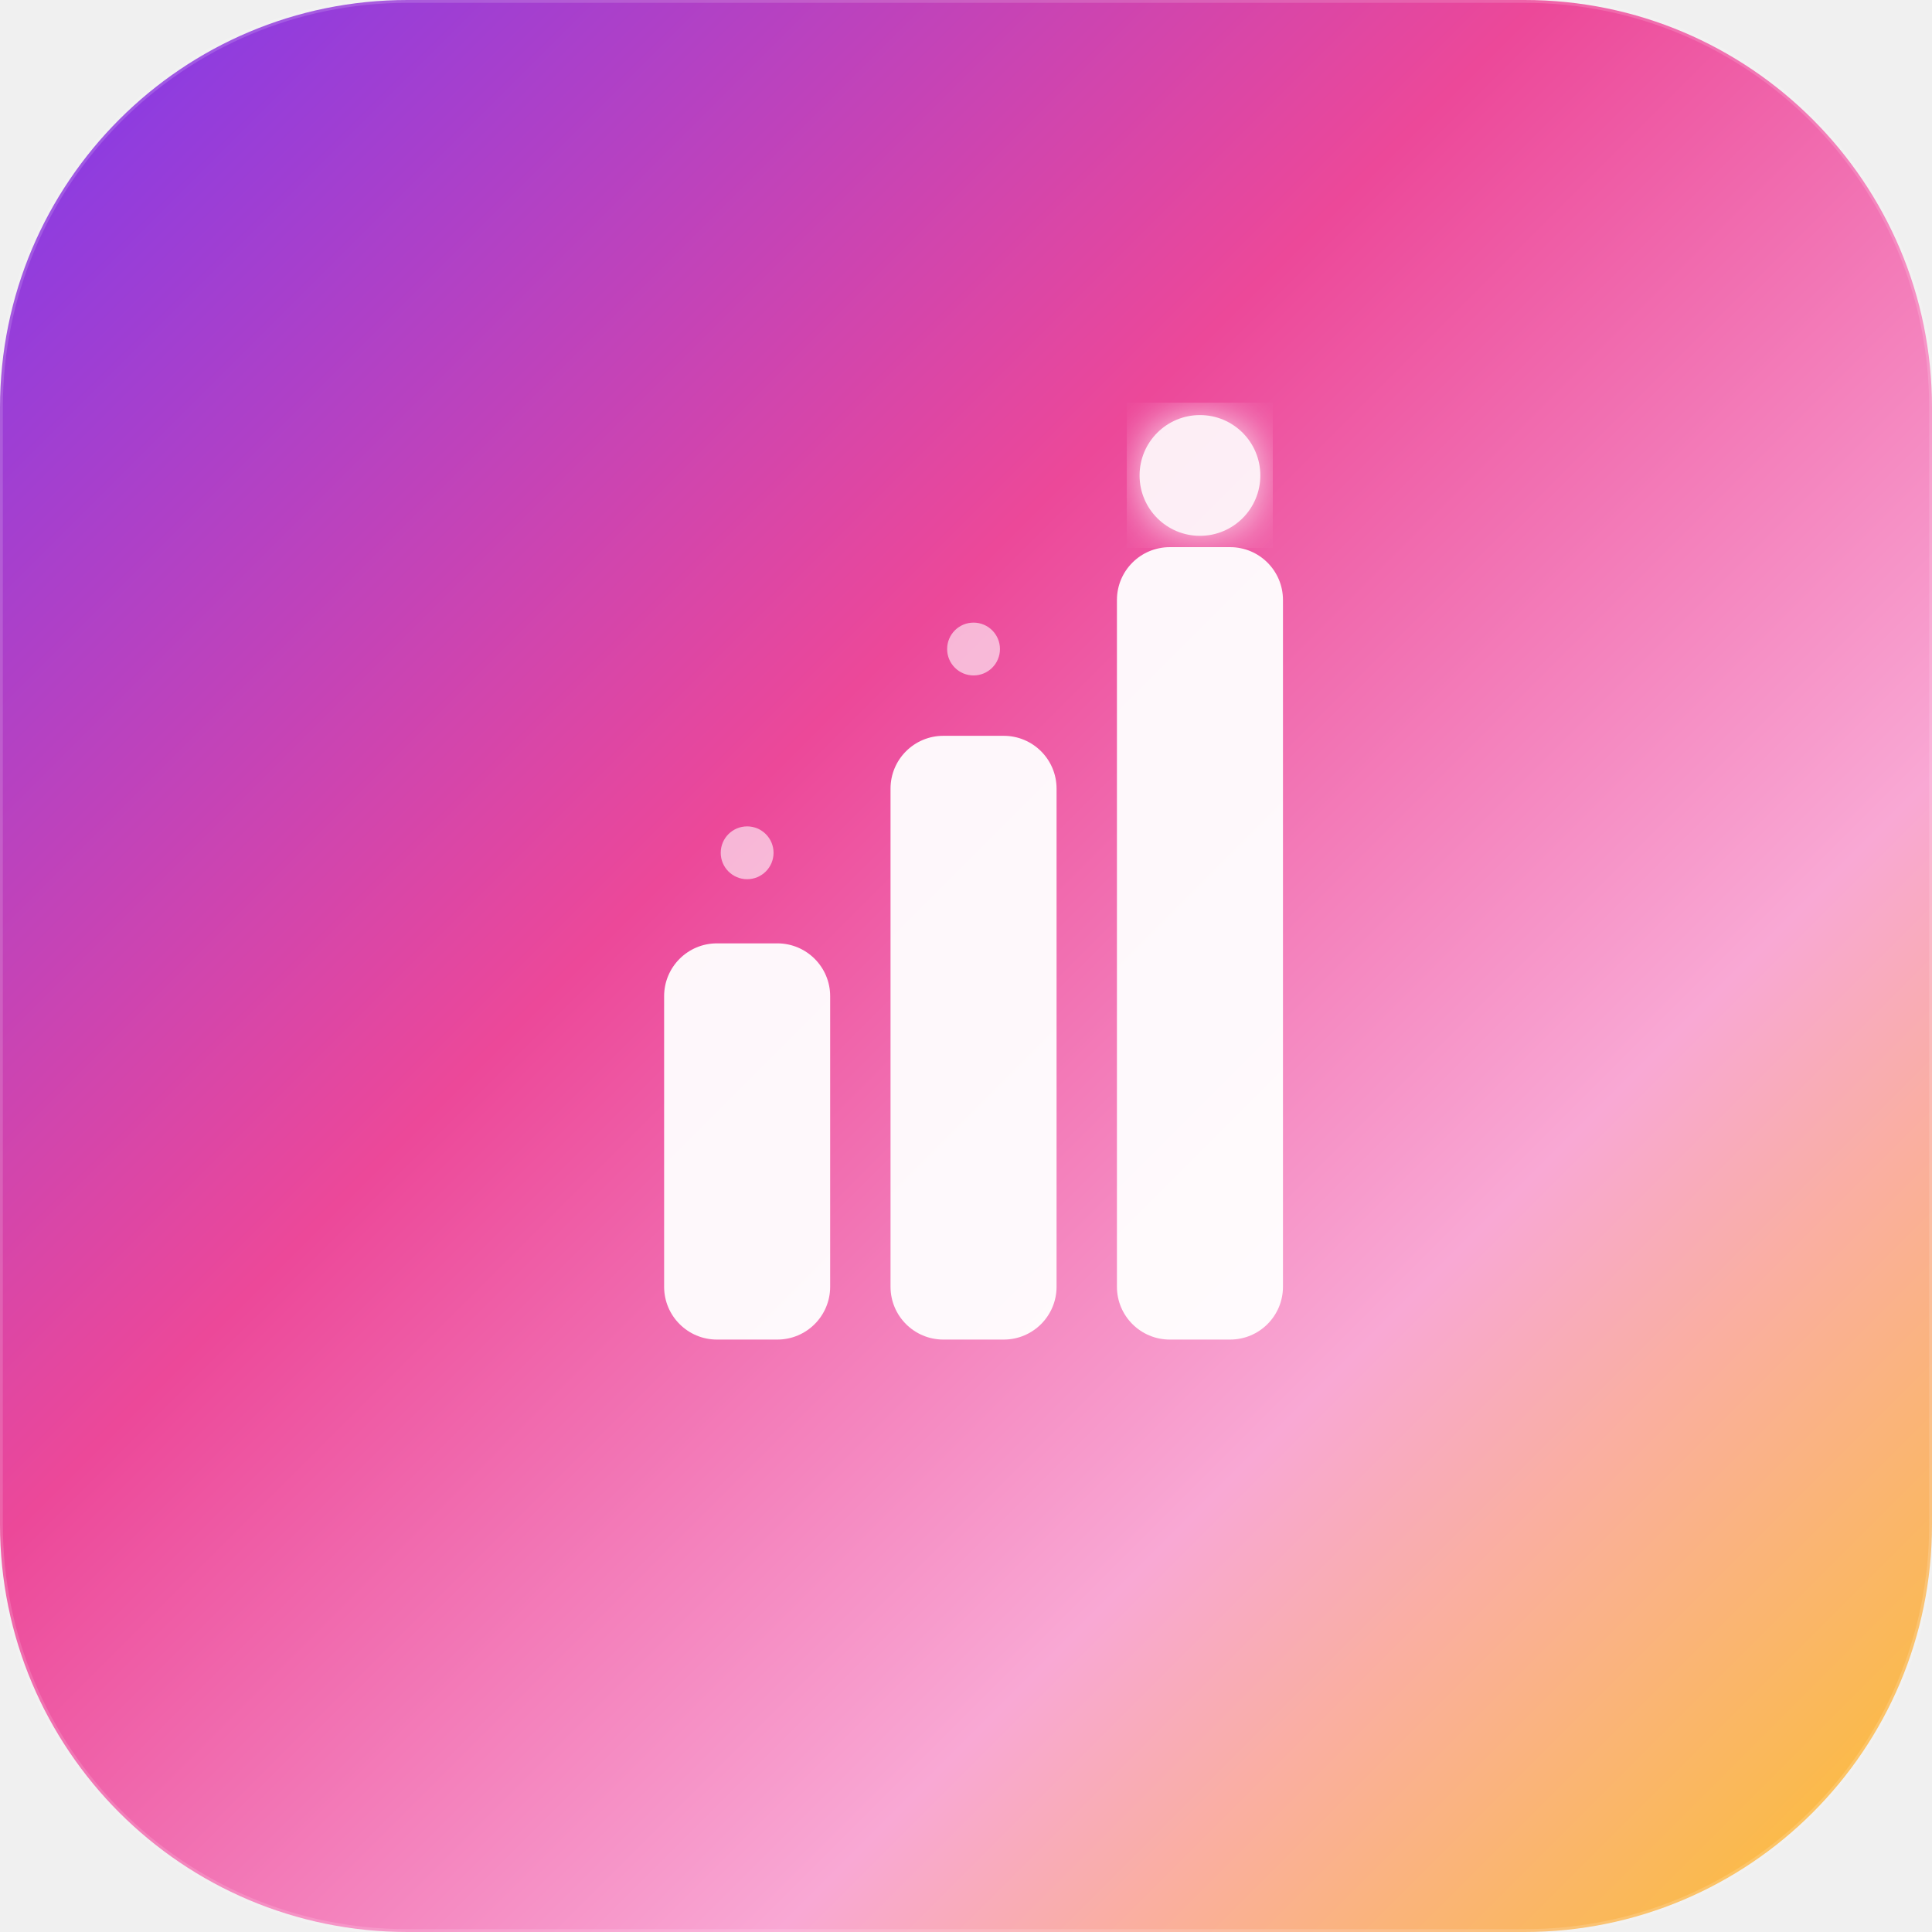
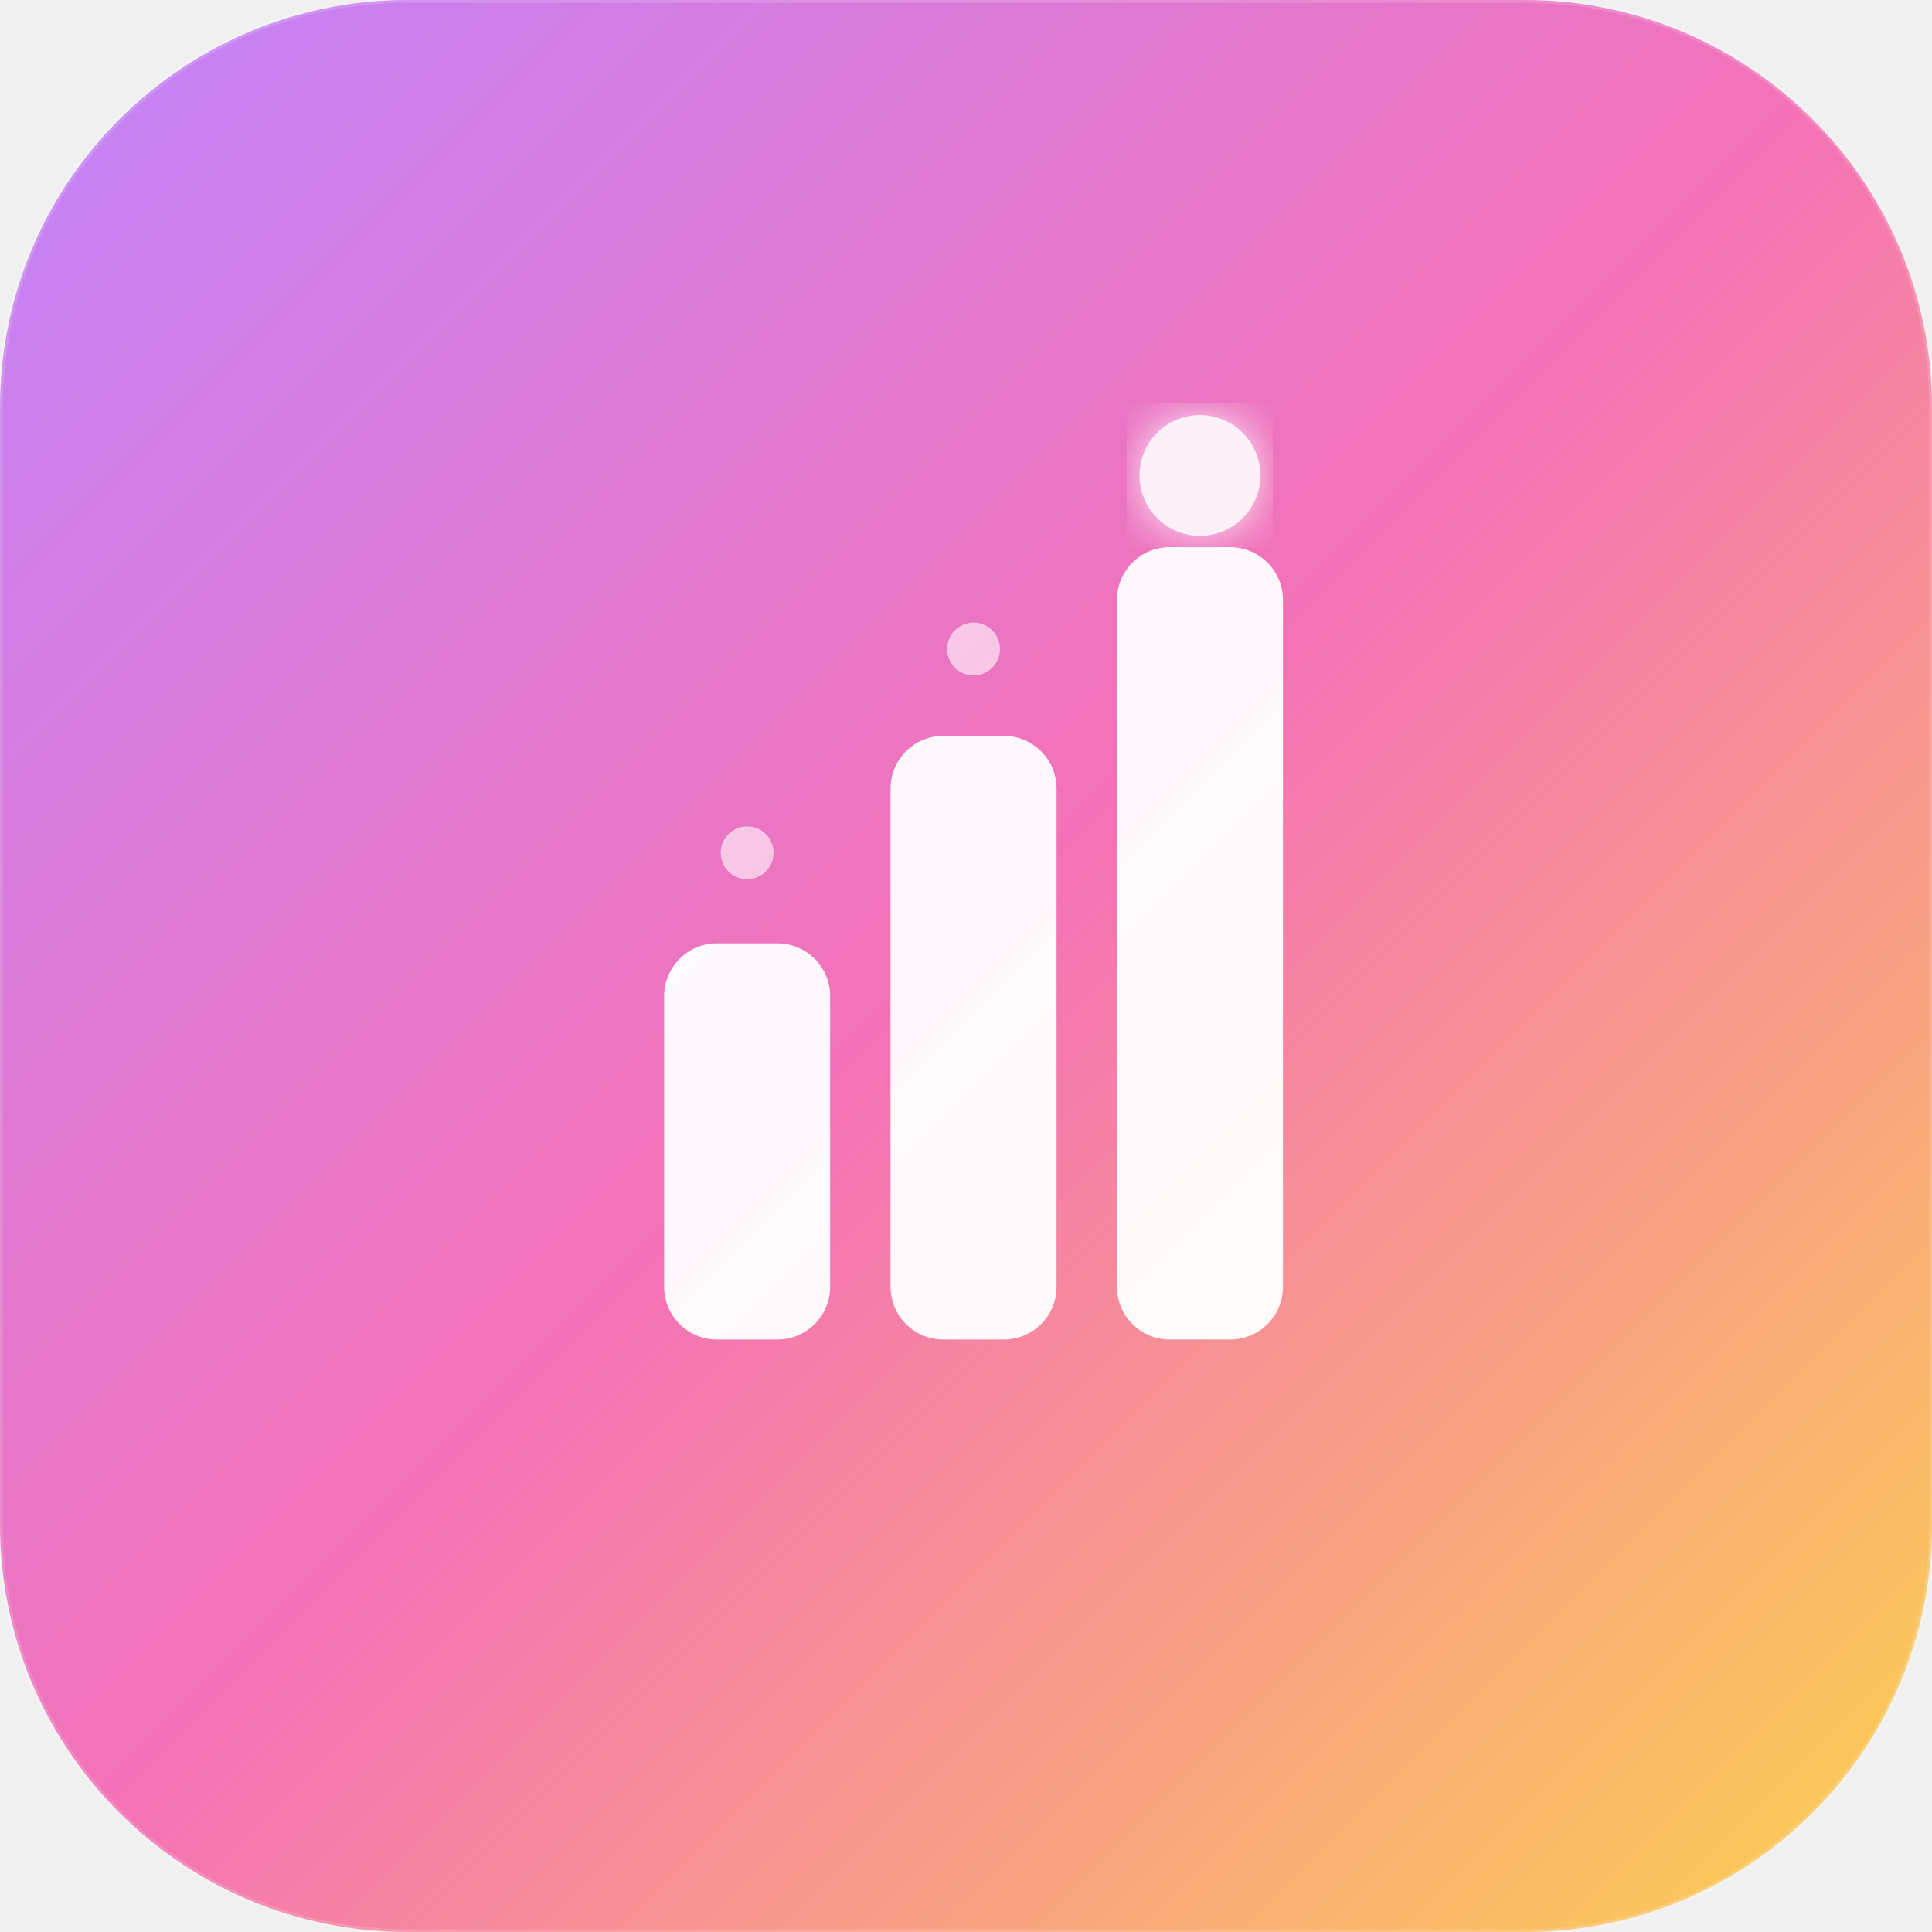
<svg xmlns="http://www.w3.org/2000/svg" viewBox="0 0 512 512">
  <defs>
    <linearGradient id="bg" x1="0%" y1="0%" x2="100%" y2="100%">
-       <stop offset="0%" style="stop-color:#7C3AED" />
-       <stop offset="40%" style="stop-color:#EC4899" />
-       <stop offset="70%" style="stop-color:#F9A8D4" />
-       <stop offset="100%" style="stop-color:#FBBF24" />
-     </linearGradient>
-     <linearGradient id="bars" x1="0%" y1="0%" x2="100%" y2="0%">
-       <stop offset="0%" style="stop-color:#ffffff" />
-       <stop offset="100%" style="stop-color:#ffffff" />
-     </linearGradient>
-     <linearGradient id="accent" x1="0%" y1="0%" x2="100%" y2="0%">
-       <stop offset="0%" style="stop-color:#F9A8D4" />
-       <stop offset="100%" style="stop-color:#FBBF24" />
+       <stop offset="0%" style="stop-color:#C084FC" />
+       <stop offset="50%" style="stop-color:#F472B6" />
+       <stop offset="100%" style="stop-color:#FCD34D" />
    </linearGradient>
    <filter id="glow">
      <feGaussianBlur stdDeviation="6" result="blur" />
      <feMerge>
        <feMergeNode in="blur" />
        <feMergeNode in="SourceGraphic" />
      </feMerge>
    </filter>
  </defs>
  <rect width="512" height="512" rx="108" fill="url(#bg)" />
  <rect width="512" height="512" rx="108" fill="none" stroke="white" stroke-width="1.5" opacity="0.15" />
  <g transform="translate(256,240)">
    <rect x="-80" y="10" width="44" height="105" rx="14" fill="white" opacity="0.95" />
    <rect x="-20" y="-45" width="44" height="160" rx="14" fill="white" opacity="0.95" />
    <rect x="40" y="-95" width="44" height="210" rx="14" fill="white" opacity="0.95" />
    <circle cx="62" cy="-114" r="16" fill="white" filter="url(#glow)" opacity="0.9" />
    <circle cx="-58" cy="-14" r="7" fill="white" opacity="0.6" />
    <circle cx="2" cy="-68" r="7" fill="white" opacity="0.6" />
  </g>
</svg>
